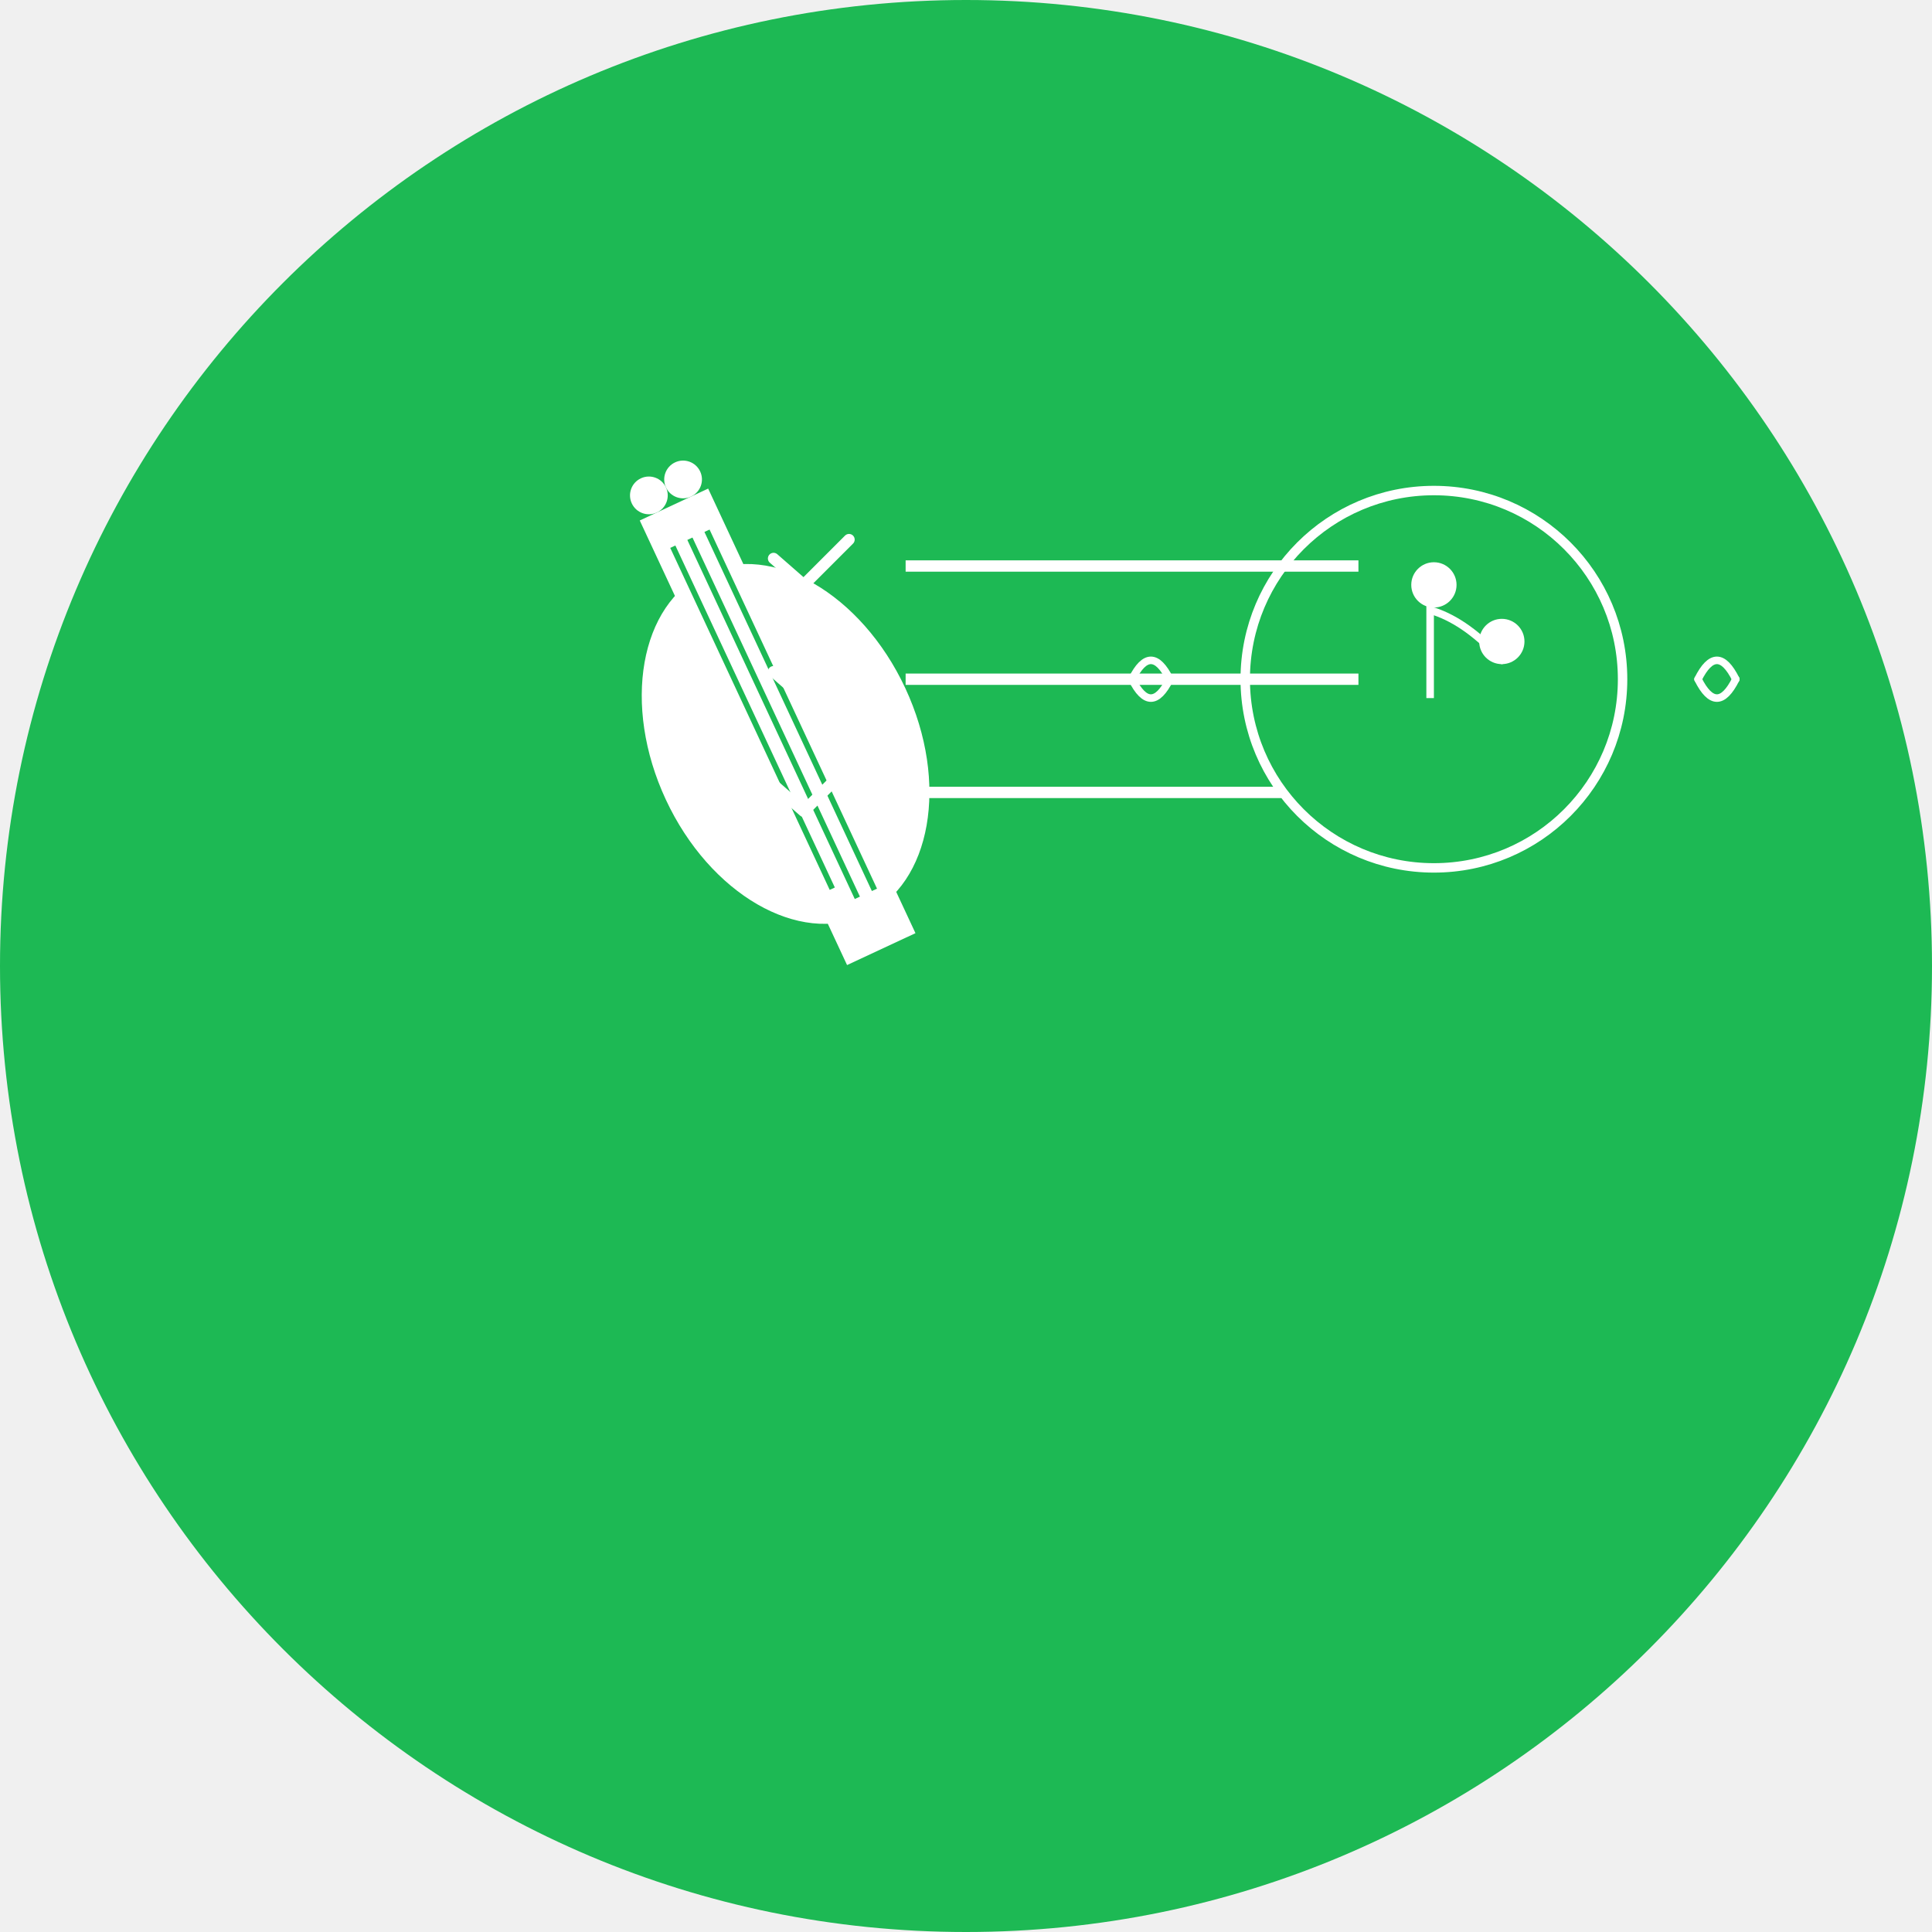
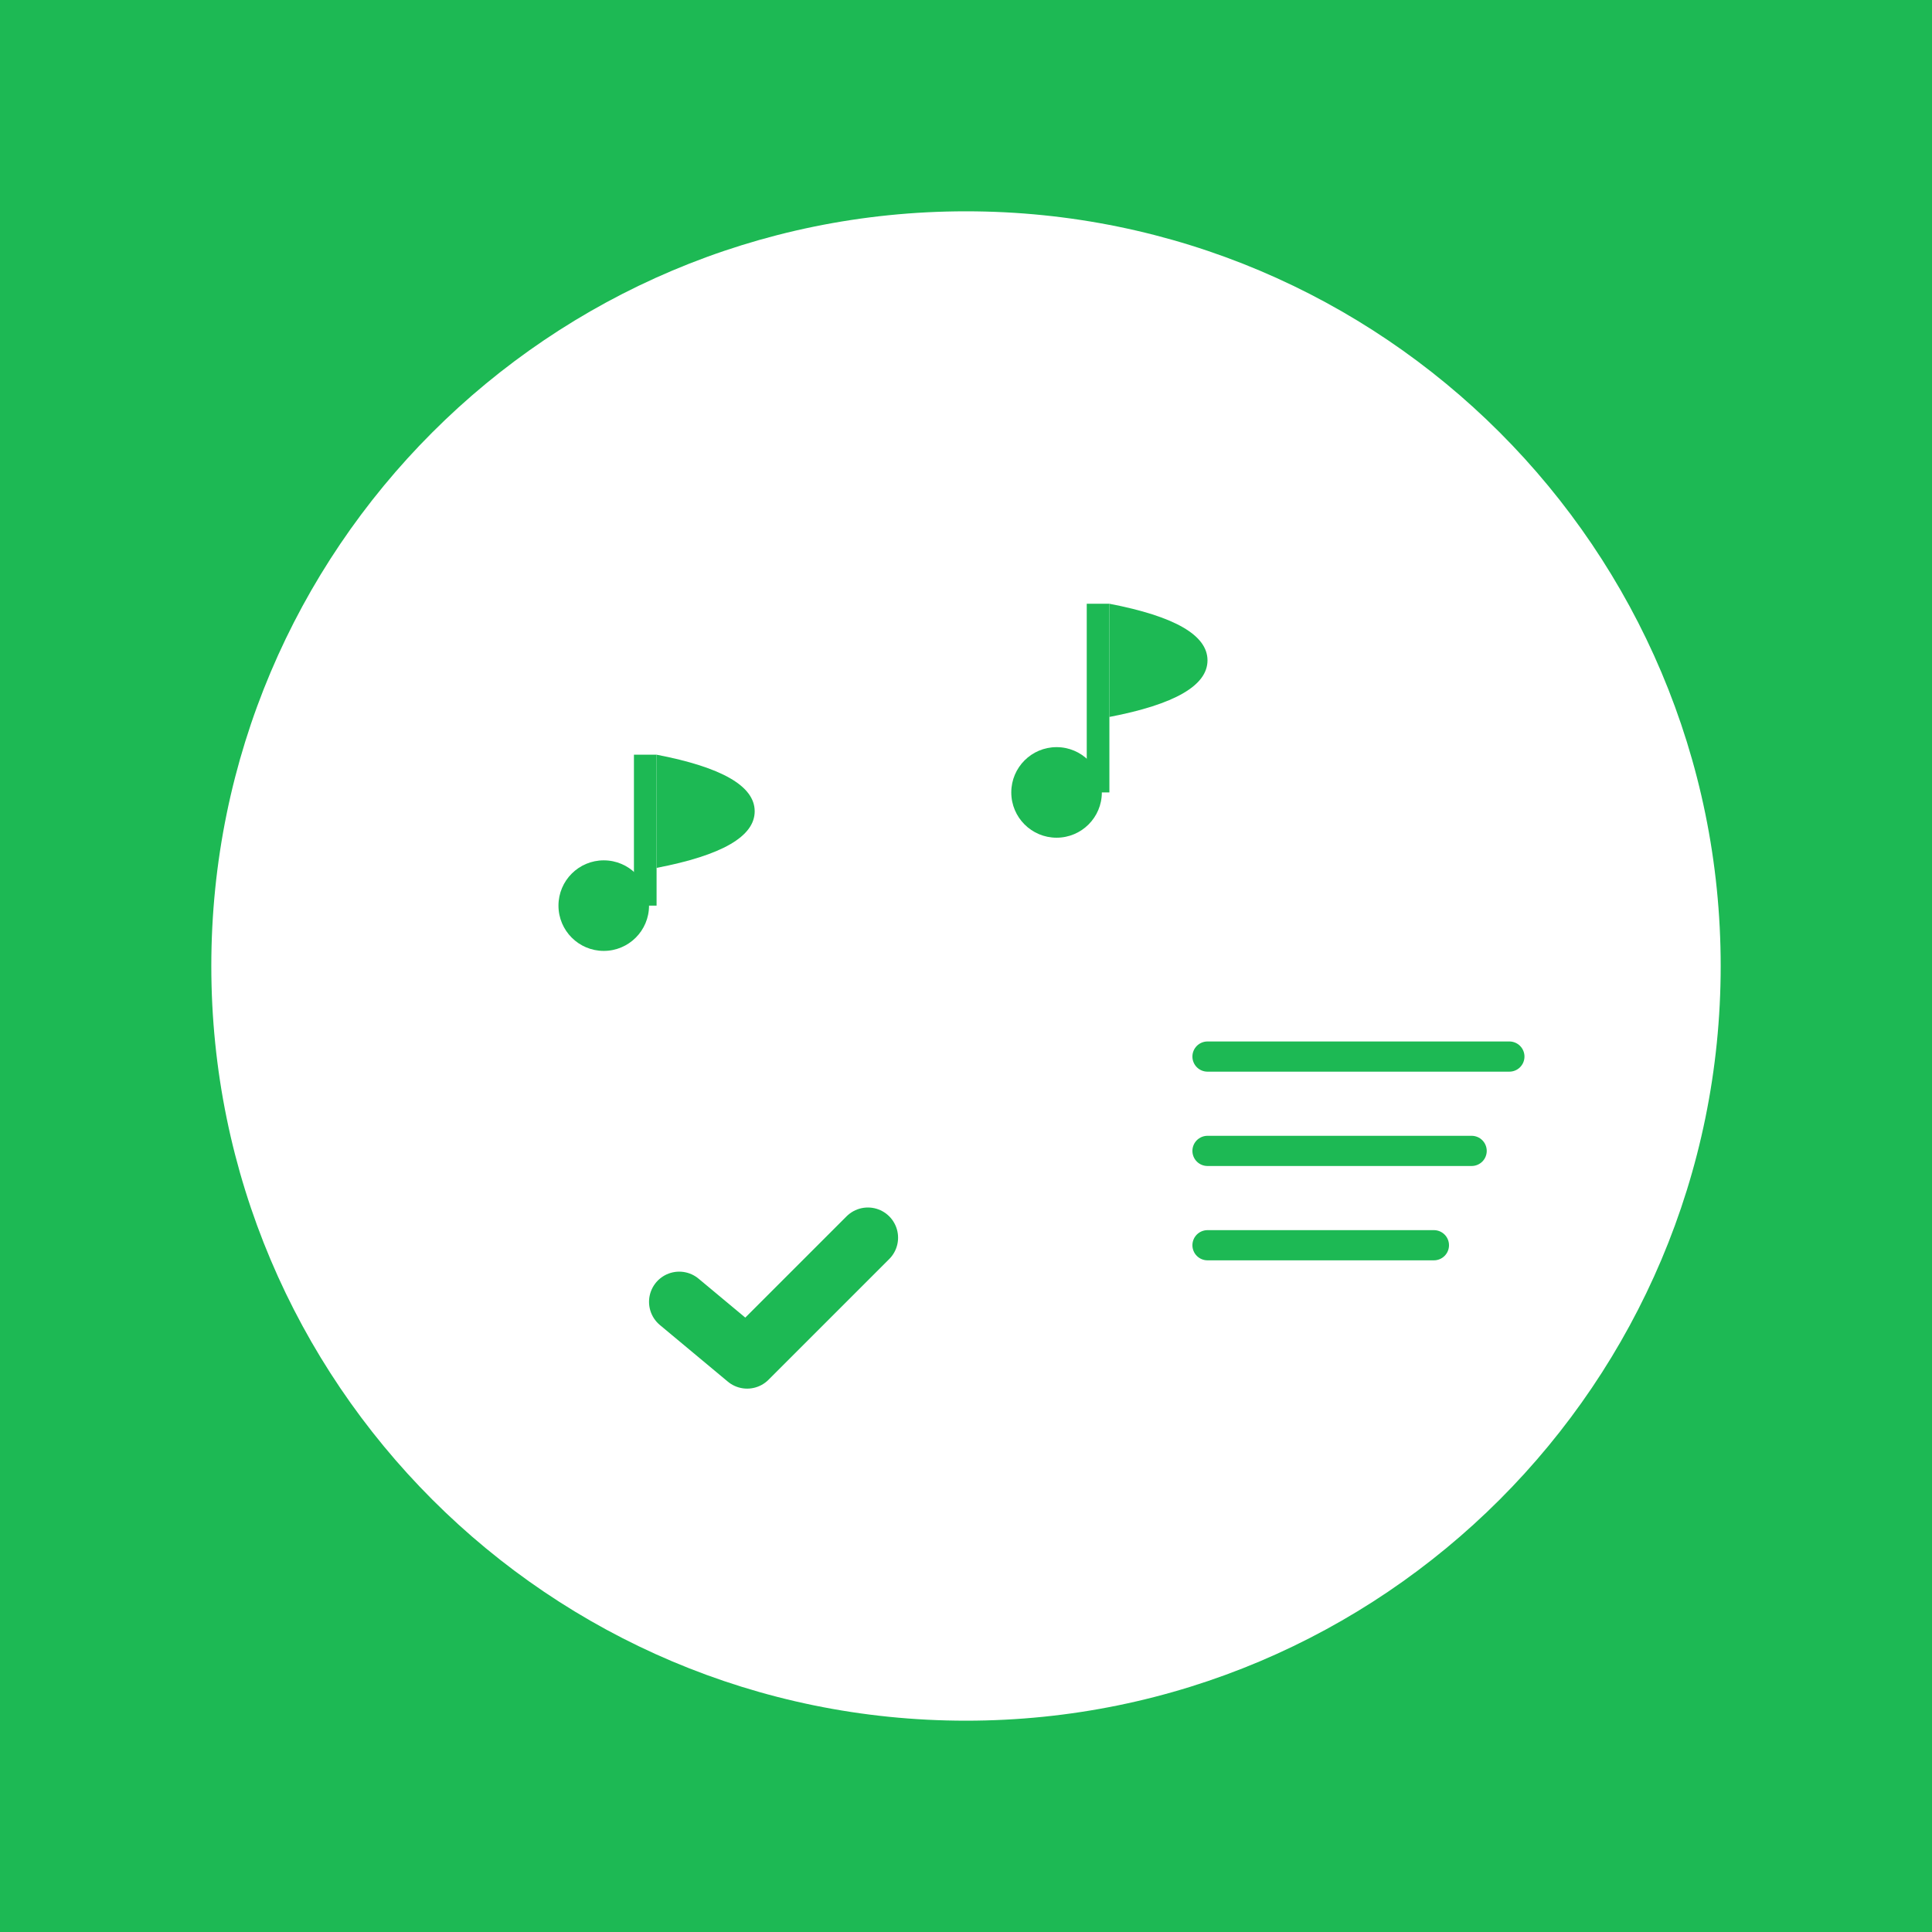
<svg xmlns="http://www.w3.org/2000/svg" width="512" height="512" viewBox="0 0 512 512">
-   <circle cx="256" cy="256" r="256" fill="#1DB954" />
-   <g transform="translate(120, 150) rotate(-25)">
-     <ellipse cx="60" cy="80" rx="35" ry="50" fill="#ffffff" />
-     <rect x="50" y="10" width="20" height="130" fill="#ffffff" />
-     <circle cx="55" cy="5" r="5" fill="#ffffff" />
-     <circle cx="65" cy="5" r="5" fill="#ffffff" />
-     <line x1="55" y1="20" x2="55" y2="120" stroke="#1DB954" stroke-width="1.5" />
-     <line x1="60" y1="20" x2="60" y2="125" stroke="#1DB954" stroke-width="1.5" />
-     <line x1="65" y1="20" x2="65" y2="125" stroke="#1DB954" stroke-width="1.5" />
+   <rect width="512" height="512" fill="#1DB954" />
+   <circle cx="256" cy="256" r="200" fill="#ffffff" />
+   <g transform="translate(160, 200)">
+     <circle cx="0" cy="40" r="12" fill="#1DB954" />
+     <rect x="8" y="0" width="6" height="40" fill="#1DB954" />
+     <path d="M 14 0 Q 40 5 40 15 Q 40 25 14 30 Z" fill="#1DB954" />
  </g>
-   <g transform="translate(240, 140)">
-     <line x1="0" y1="10" x2="120" y2="10" stroke="#ffffff" stroke-width="3" />
-     <line x1="0" y1="40" x2="120" y2="40" stroke="#ffffff" stroke-width="3" />
-     <line x1="0" y1="70" x2="100" y2="70" stroke="#ffffff" stroke-width="3" />
-     <g transform="translate(-35, 0)">
-       <polyline points="0,8 8,15 20,3" stroke="#ffffff" stroke-width="3" fill="none" stroke-linecap="round" stroke-linejoin="round" />
-     </g>
-     <g transform="translate(-35, 30)">
-       <polyline points="0,8 8,15 20,3" stroke="#ffffff" stroke-width="3" fill="none" stroke-linecap="round" stroke-linejoin="round" />
-     </g>
-     <g transform="translate(-35, 60)">
-       <polyline points="0,8 8,15 20,3" stroke="#ffffff" stroke-width="3" fill="none" stroke-linecap="round" stroke-linejoin="round" />
-     </g>
+   <g transform="translate(280, 160)">
+     <circle cx="0" cy="50" r="12" fill="#1DB954" />
+     <rect x="8" y="0" width="6" height="50" fill="#1DB954" />
+     <path d="M 14 0 Q 40 5 40 15 Q 40 25 14 30 Z" fill="#1DB954" />
  </g>
-   <g transform="translate(380, 160)">
-     <circle cx="0" cy="20" r="50" fill="none" stroke="#ffffff" stroke-width="2.5" />
-     <path d="M -70 20 Q -75 10 -80 20" stroke="#ffffff" stroke-width="2" fill="none" stroke-linecap="round" />
-     <path d="M -70 20 Q -75 30 -80 20" stroke="#ffffff" stroke-width="2" fill="none" stroke-linecap="round" />
-     <path d="M 70 20 Q 75 10 80 20" stroke="#ffffff" stroke-width="2" fill="none" stroke-linecap="round" />
-     <path d="M 70 20 Q 75 30 80 20" stroke="#ffffff" stroke-width="2" fill="none" stroke-linecap="round" />
-     <g transform="translate(0, 10)">
-       <circle cx="0" cy="-15" r="6" fill="#ffffff" />
-       <rect x="-2" y="-10" width="2" height="25" fill="#ffffff" />
-       <circle cx="18" cy="0" r="6" fill="#ffffff" />
-       <path d="M 0 -8 Q 9 -5 18 5" stroke="#ffffff" stroke-width="2" fill="none" stroke-linecap="round" />
-     </g>
+   <g transform="translate(320, 280)">
+     <line x1="0" y1="0" x2="80" y2="0" stroke="#1DB954" stroke-width="8" stroke-linecap="round" />
+     <line x1="0" y1="25" x2="70" y2="25" stroke="#1DB954" stroke-width="8" stroke-linecap="round" />
+     <line x1="0" y1="50" x2="60" y2="50" stroke="#1DB954" stroke-width="8" stroke-linecap="round" />
+   </g>
+   <g transform="translate(180, 320)">
+     <polyline points="0,25 18,40 50,8" stroke="#1DB954" stroke-width="16" fill="none" stroke-linecap="round" stroke-linejoin="round" />
  </g>
</svg>
